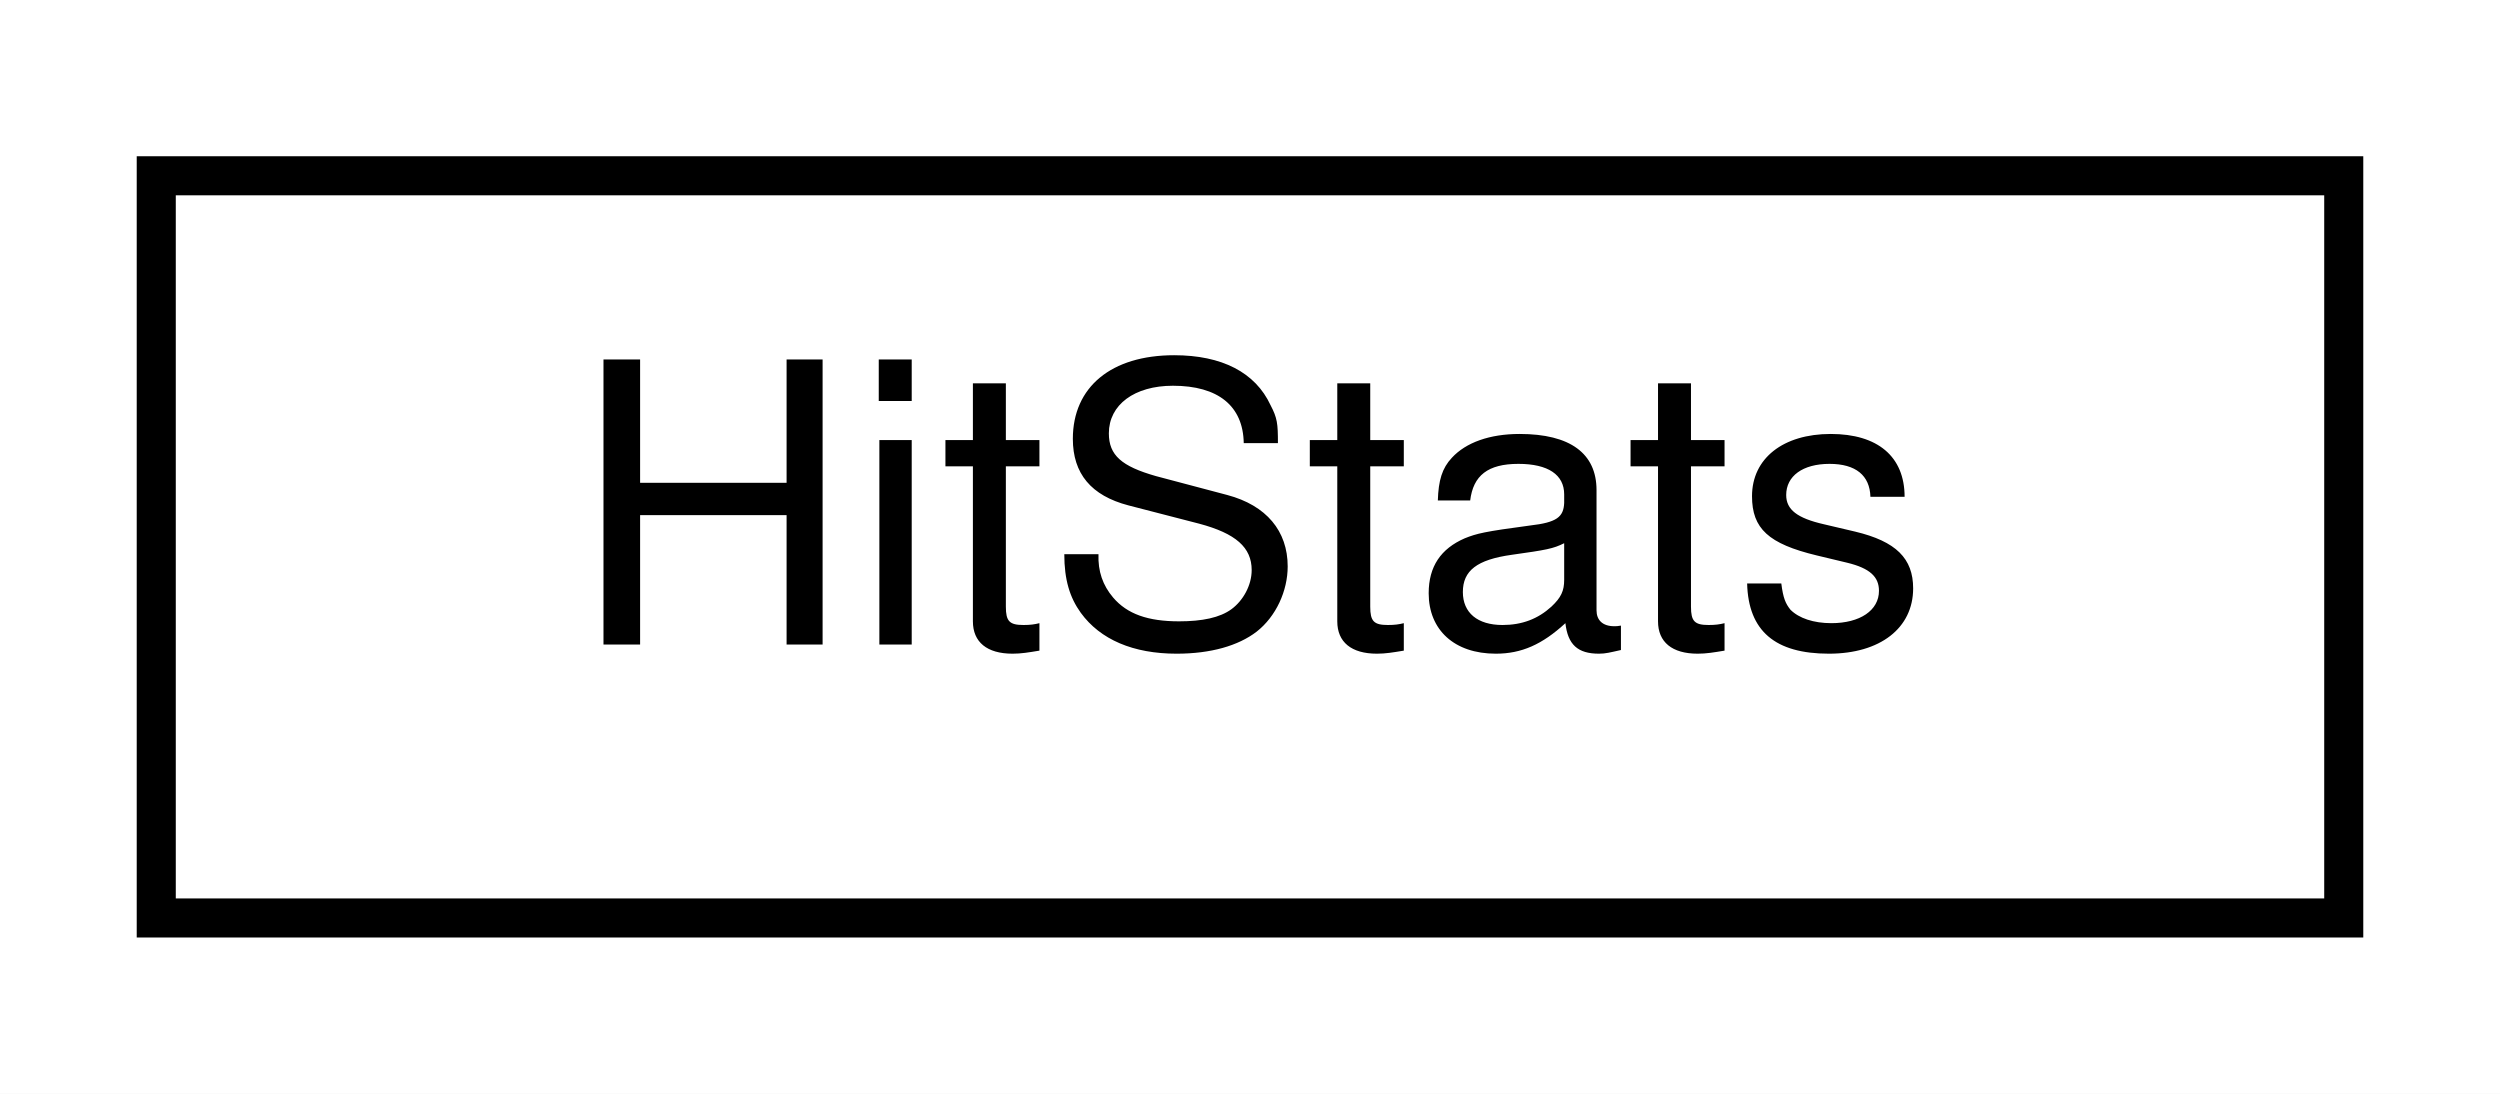
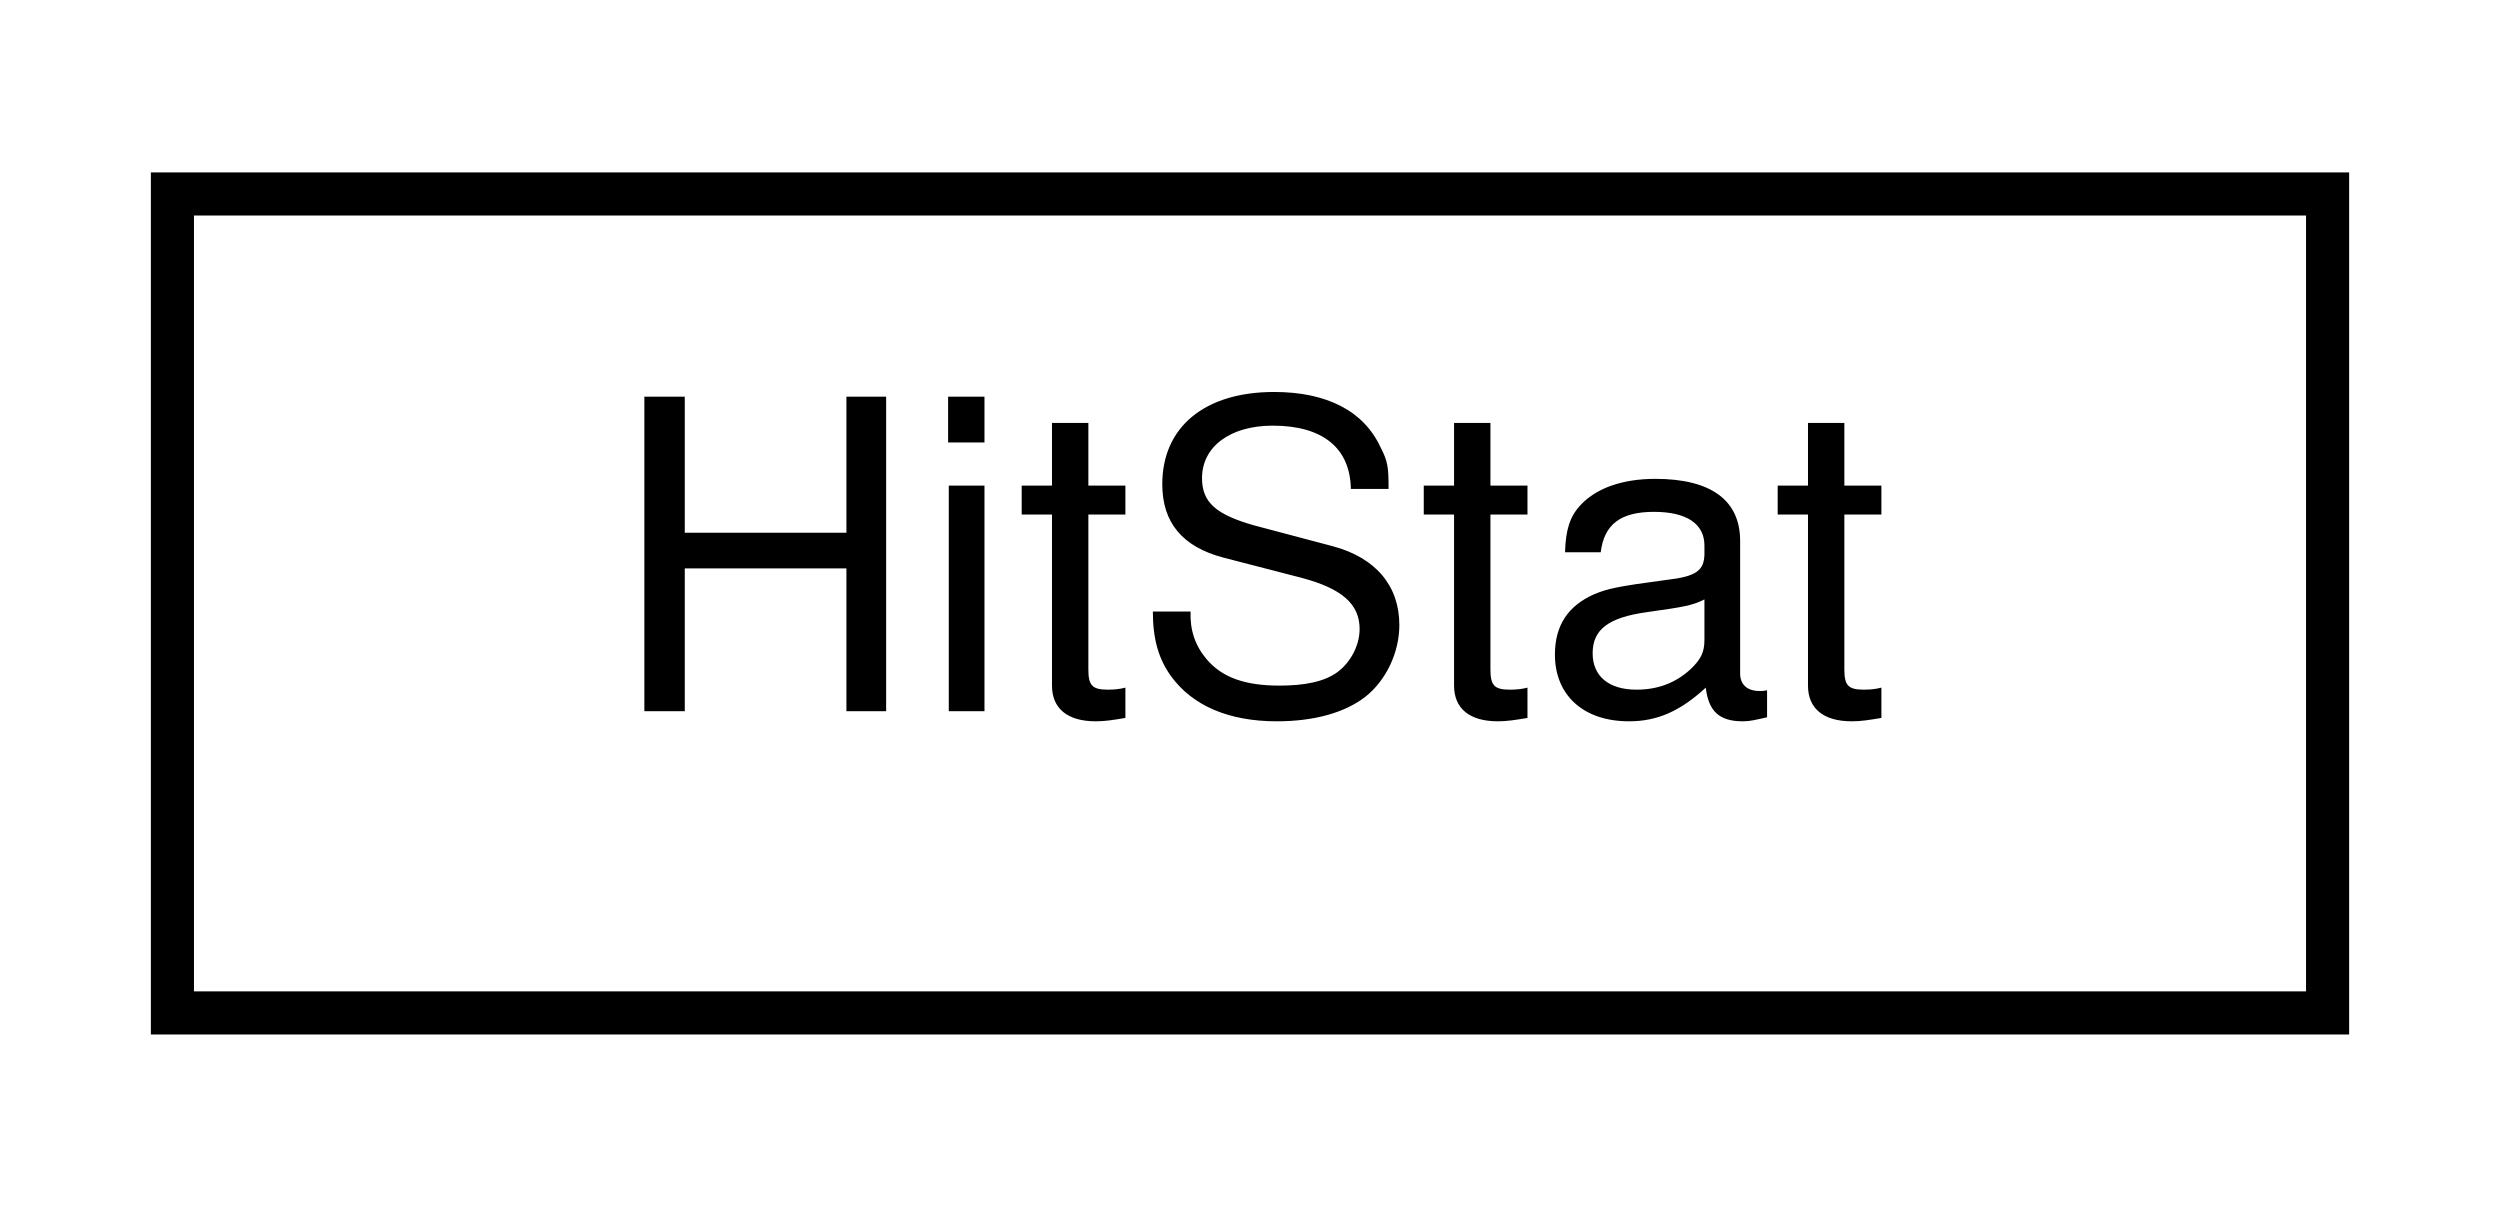
- <svg xmlns="http://www.w3.org/2000/svg" xmlns:xlink="http://www.w3.org/1999/xlink" width="64pt" height="28pt" viewBox="0.00 0.00 64.00 28.00">
+ <svg xmlns="http://www.w3.org/2000/svg" xmlns:xlink="http://www.w3.org/1999/xlink" width="58pt" height="28pt" viewBox="0.00 0.00 58.00 28.00">
  <g id="graph0" class="graph" transform="scale(1 1) rotate(0) translate(4 24)">
-     <polygon fill="white" stroke="transparent" points="-4,4 -4,-24 60,-24 60,4 -4,4" />
+     <polygon fill="white" stroke="transparent" points="-4,4 -4,-24 54,-24 54,4 -4,4" />
    <g id="node1" class="node">
      <g id="a_node1">
-         <a xlink:href="struct_hit_stats.html" target="_top" xlink:title="A structure of vectors to store information about detected photons.">
-           <polygon fill="white" stroke="black" points="0,-0.5 0,-19.5 56,-19.5 56,-0.5 0,-0.5" />
-           <text text-anchor="middle" x="28" y="-7.5" font-family="Helvetica,sans-Serif" font-size="10.00">HitStats</text>
+         <a xlink:href="struct_hit_stat.html" target="_top" xlink:title=" ">
+           <polygon fill="white" stroke="black" points="0,-0.5 0,-19.5 50,-19.5 50,-0.5 0,-0.5" />
+           <text text-anchor="middle" x="25" y="-7.5" font-family="Helvetica,sans-Serif" font-size="10.00">HitStat</text>
        </a>
      </g>
    </g>
  </g>
</svg>
